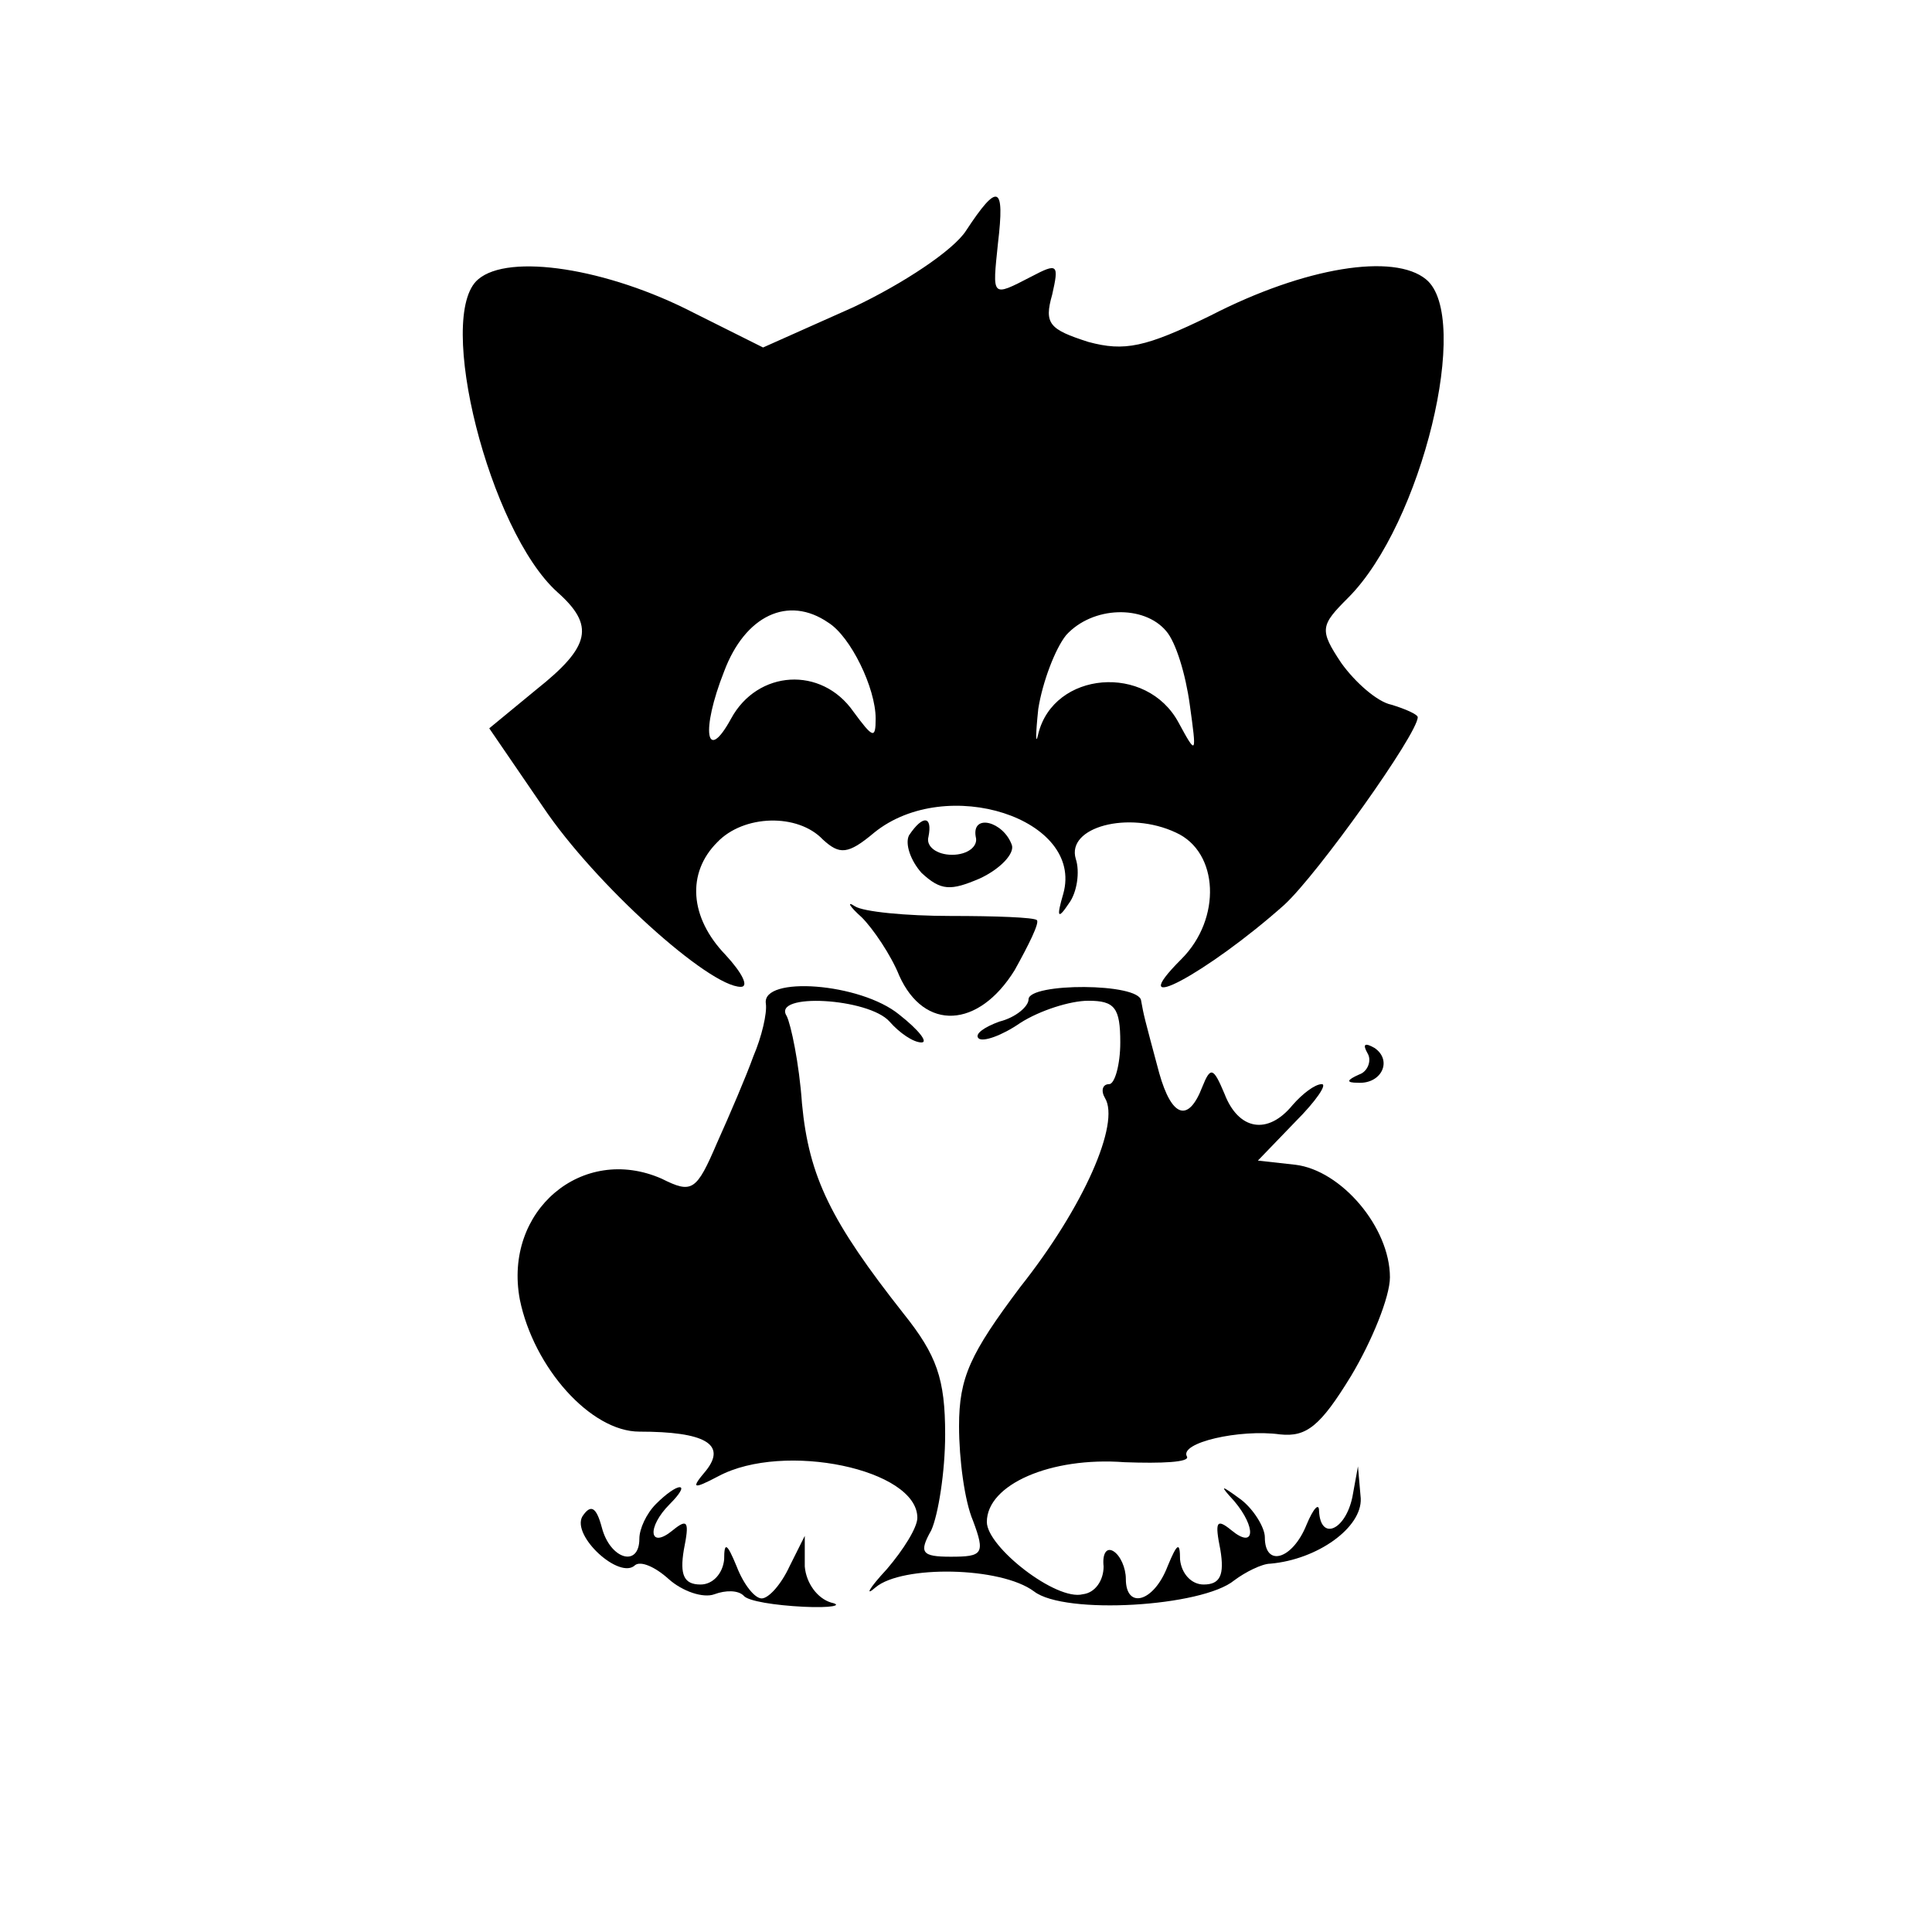
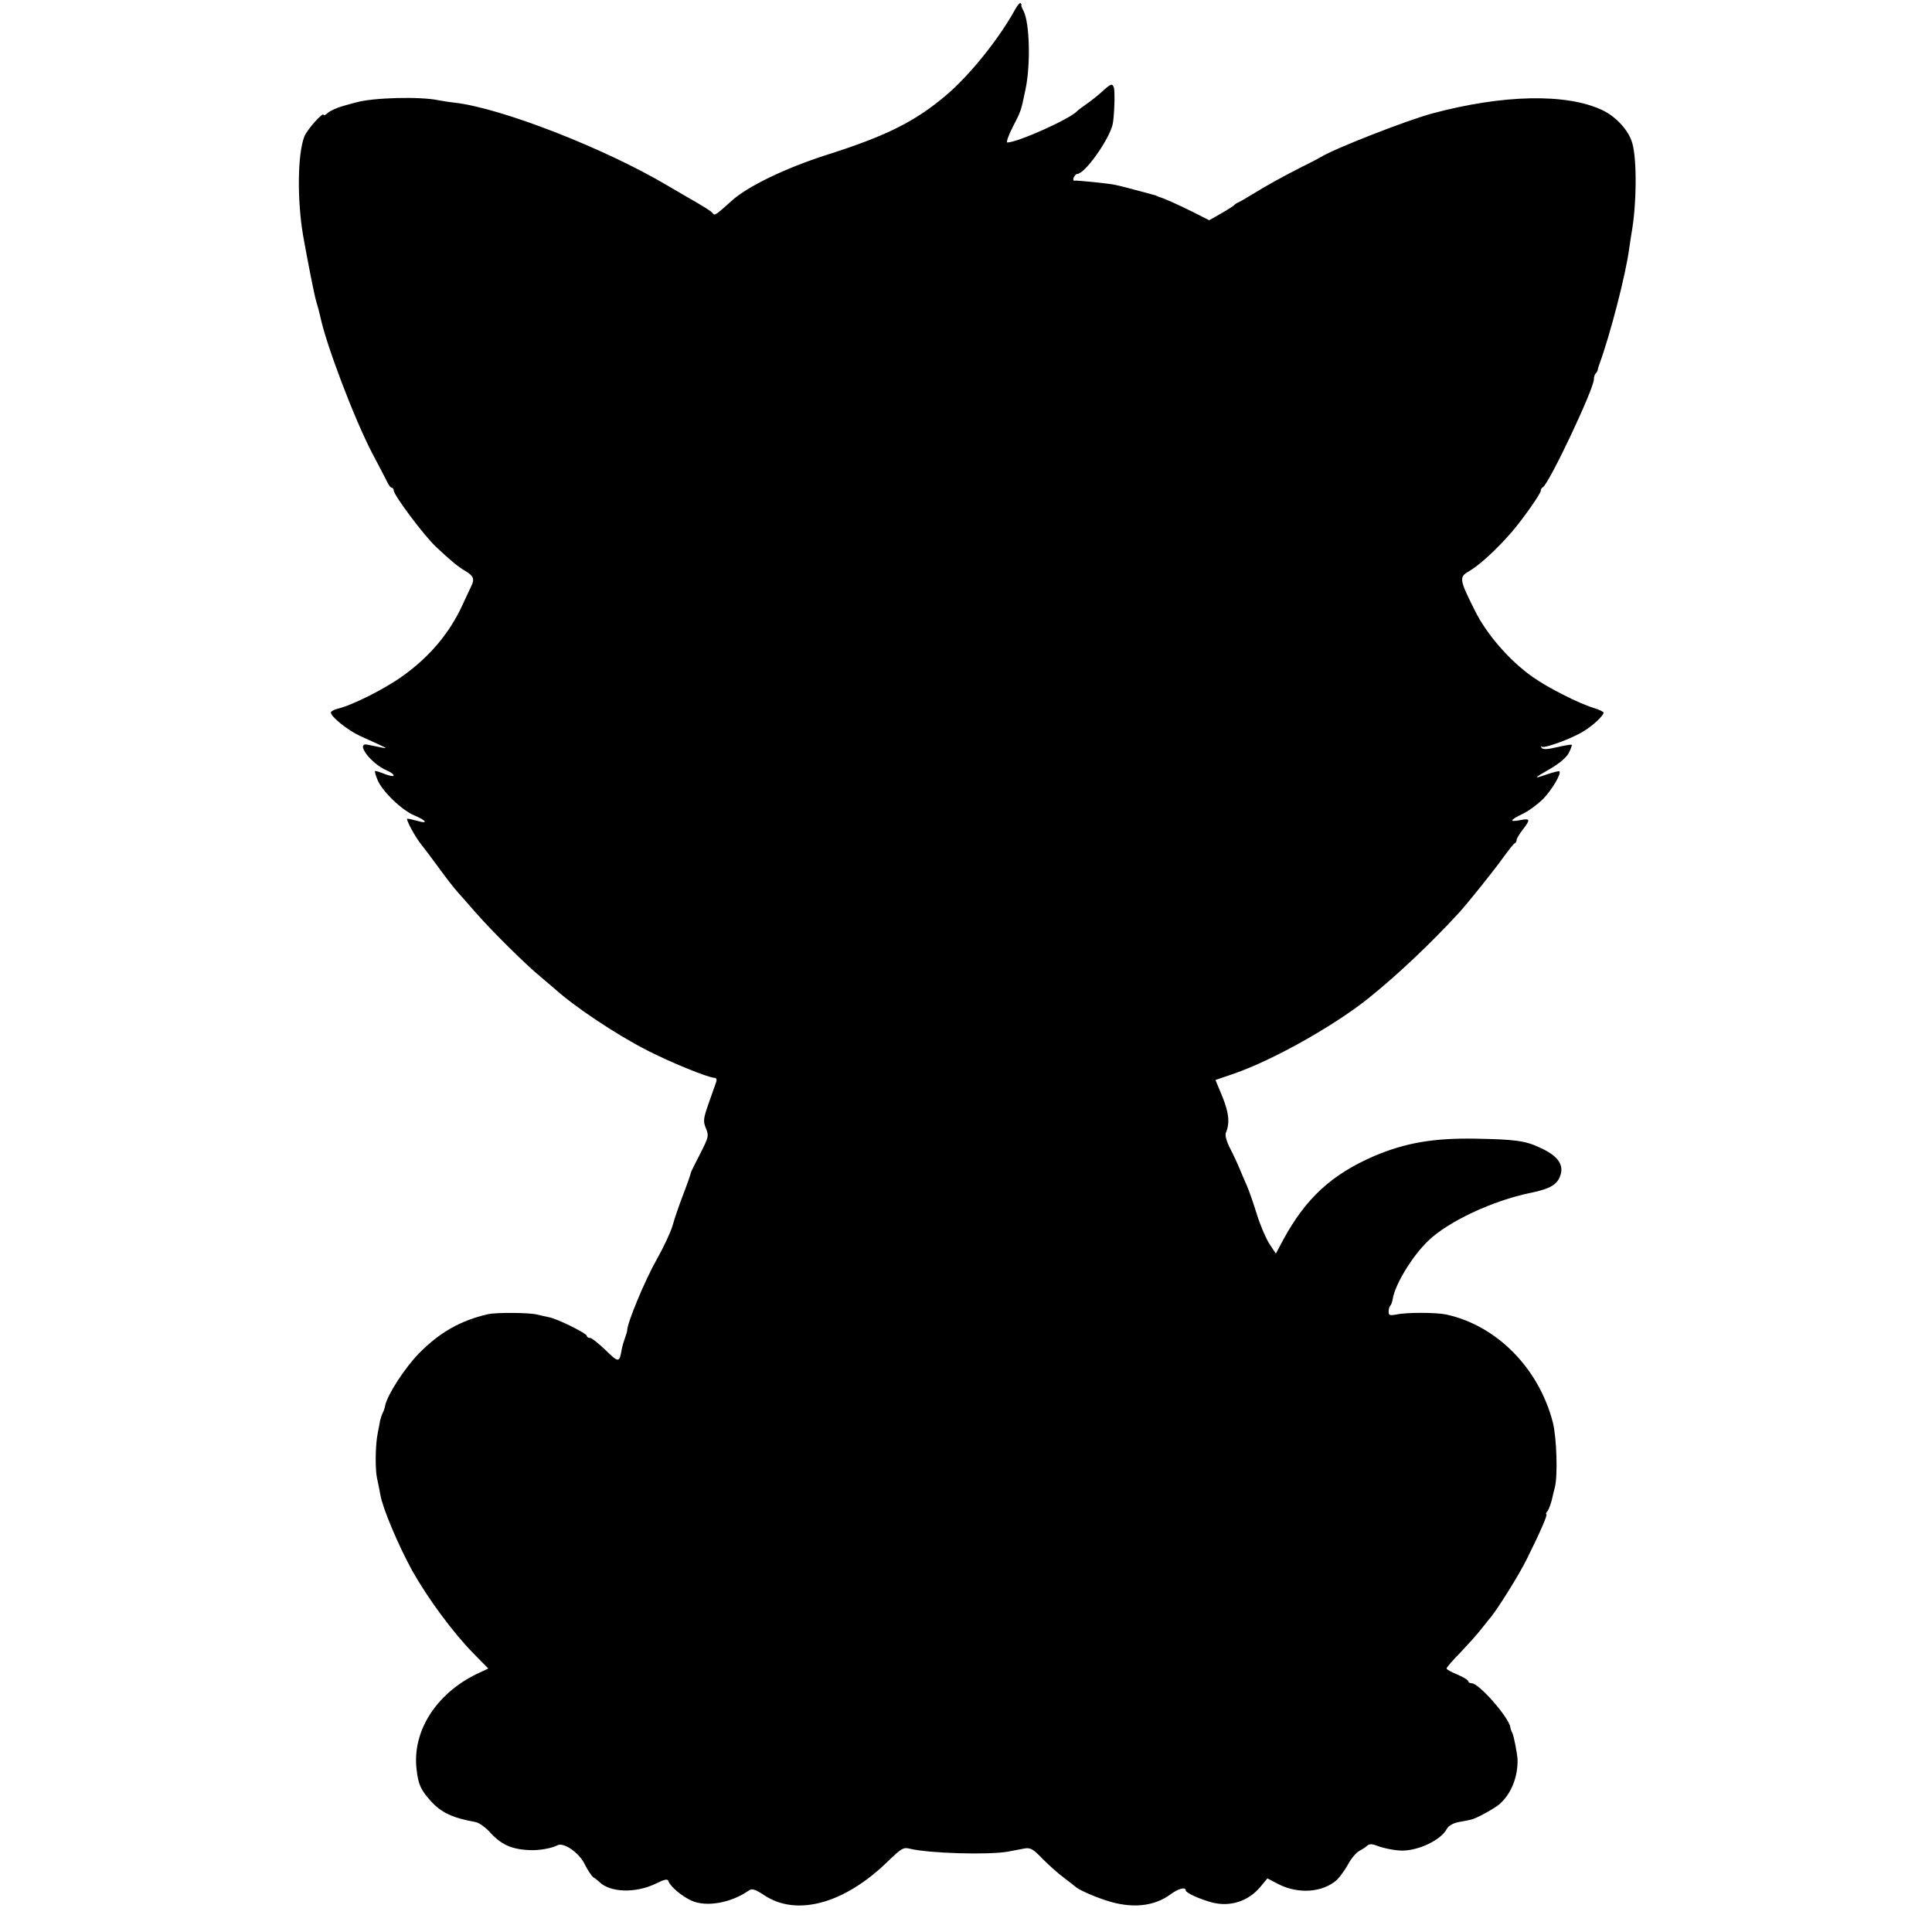
- <svg xmlns="http://www.w3.org/2000/svg" version="1.0" width="139pt" height="139pt" viewBox="0 0 139 139" preserveAspectRatio="xMidYMid meet">
-   <g transform="translate(0,139) scale(0.1,-0.1)" fill="#000000" stroke="none">
-     <path d="M695 1224 c-9 -14 -45 -38 -81 -55 l-65 -29 -50 25 c-62 32 -133 43 -155 24 -31 -26 8 -181 57 -225 27 -24 24 -39 -15 -70 l-34 -28 39 -57 c37 -55 119 -129 142 -129 6 0 1 10 -11 23 -26 27 -28 59 -6 81 19 20 58 21 76 2 12 -11 18 -11 37 5 52 42 151 10 136 -44 -5 -17 -4 -19 4 -7 6 8 8 23 5 32 -7 23 38 35 72 19 31 -14 33 -62 4 -91 -44 -44 19 -10 74 39 24 22 96 123 96 135 0 2 -9 6 -19 9 -10 2 -26 16 -36 30 -16 24 -15 27 5 47 53 53 89 202 56 229 -23 19 -87 9 -155 -26 -47 -23 -62 -26 -88 -19 -28 9 -32 13 -26 34 5 22 4 23 -15 13 -29 -15 -28 -15 -24 24 5 42 0 44 -23 9z m-99 -282 c16 -10 34 -47 34 -69 0 -15 -2 -14 -16 5 -23 33 -69 30 -88 -5 -18 -33 -22 -9 -5 34 15 40 46 55 75 35z m243 -6 c7 -8 14 -31 17 -53 5 -36 5 -37 -8 -13 -23 43 -90 37 -101 -8 -2 -9 -2 -1 0 18 3 19 12 43 20 53 19 21 56 22 72 3z" />
-     <path d="M654 789 c-3 -6 1 -18 9 -27 14 -13 21 -13 42 -4 15 7 25 18 23 24 -6 17 -29 23 -26 6 2 -7 -6 -13 -17 -13 -11 0 -19 6 -17 13 3 15 -4 16 -14 1z" />
-     <path d="M620 730 c8 -8 21 -27 27 -42 18 -40 57 -38 83 4 10 18 18 34 16 36 -2 2 -30 3 -62 3 -32 0 -63 3 -69 7 -6 4 -4 0 5 -8z" />
-     <path d="M551 668 c1 -7 -3 -24 -9 -38 -5 -14 -17 -42 -26 -62 -15 -35 -18 -37 -40 -26 -57 25 -114 -23 -102 -87 10 -49 51 -95 86 -95 47 0 63 -9 48 -28 -11 -13 -10 -14 9 -4 47 25 143 5 143 -30 0 -7 -10 -23 -22 -37 -13 -14 -16 -20 -8 -13 19 16 90 15 114 -3 22 -17 121 -11 144 8 8 6 20 12 26 12 34 3 66 26 65 47 l-2 23 -4 -22 c-5 -24 -23 -32 -24 -10 0 6 -4 2 -9 -10 -10 -25 -30 -31 -30 -9 0 7 -8 20 -17 27 -15 11 -16 11 -5 -1 16 -19 15 -35 -2 -21 -11 9 -12 6 -8 -14 3 -18 0 -25 -12 -25 -9 0 -16 8 -17 18 0 13 -2 12 -9 -5 -10 -26 -30 -31 -30 -9 0 8 -4 17 -9 20 -5 3 -8 -2 -7 -11 0 -10 -6 -19 -15 -20 -19 -5 -69 34 -69 52 0 27 46 47 99 43 27 -1 47 0 45 4 -6 10 38 20 67 16 19 -2 29 6 51 42 15 25 28 57 28 71 0 36 -35 77 -68 81 l-27 3 27 28 c15 15 23 27 19 27 -5 0 -14 -7 -21 -15 -18 -22 -39 -18 -49 8 -8 19 -10 20 -16 5 -10 -26 -22 -22 -31 10 -11 41 -11 41 -13 52 -1 13 -81 13 -81 1 0 -5 -9 -13 -21 -16 -11 -4 -18 -9 -15 -12 3 -3 17 2 30 11 14 9 36 16 49 16 19 0 23 -5 23 -30 0 -16 -4 -30 -8 -30 -5 0 -6 -5 -3 -10 11 -18 -15 -78 -61 -136 -36 -48 -44 -65 -44 -100 0 -24 4 -54 10 -68 9 -24 7 -26 -16 -26 -21 0 -23 3 -14 19 5 11 10 42 10 69 0 40 -6 57 -30 87 -52 66 -68 98 -73 151 -2 29 -8 57 -11 63 -11 17 59 13 74 -4 7 -8 17 -15 23 -15 5 0 -2 9 -16 20 -28 23 -99 28 -96 8z" />
-     <path d="M984 632 c3 -5 0 -13 -6 -15 -9 -4 -10 -6 -1 -6 17 -1 25 16 12 25 -7 4 -9 3 -5 -4z" />
-     <path d="M472 308 c-7 -7 -12 -18 -12 -25 0 -21 -21 -15 -27 8 -4 15 -8 17 -14 8 -8 -14 27 -46 38 -35 4 3 14 -1 24 -10 10 -9 25 -14 33 -11 8 3 17 3 21 -1 3 -4 23 -7 43 -8 20 -1 29 1 20 3 -10 3 -18 14 -19 26 l0 22 -11 -22 c-6 -13 -15 -23 -20 -23 -5 0 -13 10 -18 23 -7 17 -9 18 -9 5 -1 -10 -8 -18 -17 -18 -12 0 -15 7 -12 25 4 20 3 23 -8 14 -17 -14 -19 2 -2 19 7 7 10 12 7 12 -3 0 -10 -5 -17 -12z" />
+ <svg xmlns="http://www.w3.org/2000/svg" version="1.0" width="800pt" height="800pt" viewBox="0 0 800 800" preserveAspectRatio="xMidYMid meet">
+   <g transform="translate(0,800) scale(0.1,-0.1)" fill="#000000" stroke="none">
+     <path d="M4203 7960 c-68 -123 -188 -272 -286 -355 -129 -109 -247 -168 -496 -247 -171 -55 -326 -130 -392 -190 -63 -57 -70 -62 -77 -52 -6 9 -31 25 -122 77 -19 11 -48 28 -65 38 -261 155 -690 322 -883 344 -21 2 -50 7 -67 10 -75 16 -271 11 -340 -9 -5 -1 -30 -8 -55 -15 -25 -7 -53 -20 -62 -28 -10 -9 -18 -13 -18 -9 0 16 -70 -62 -80 -90 -28 -72 -30 -262 -5 -409 20 -112 46 -245 55 -275 6 -19 13 -46 16 -60 24 -116 141 -425 217 -570 28 -52 55 -105 61 -117 6 -13 14 -23 19 -23 4 0 7 -5 7 -10 0 -20 125 -187 176 -235 62 -58 92 -83 122 -100 33 -20 38 -33 23 -63 -4 -9 -21 -44 -36 -77 -53 -116 -136 -215 -250 -296 -73 -52 -205 -119 -268 -134 -15 -4 -27 -11 -27 -15 0 -18 69 -73 120 -97 124 -56 119 -54 88 -48 -16 3 -39 8 -53 11 -58 14 9 -78 78 -107 15 -6 27 -15 27 -20 0 -5 -16 -2 -37 6 -20 8 -38 14 -40 12 -2 -2 3 -19 11 -38 20 -47 101 -125 153 -146 50 -21 57 -36 11 -22 -18 5 -37 9 -41 9 -9 0 33 -78 59 -109 7 -9 35 -45 61 -81 47 -64 68 -91 88 -114 6 -6 39 -44 74 -84 68 -78 214 -222 271 -268 19 -16 46 -39 60 -51 81 -73 252 -187 379 -252 95 -49 252 -113 279 -114 8 0 11 -7 8 -16 -3 -9 -17 -48 -31 -88 -23 -65 -24 -76 -12 -105 13 -31 11 -37 -24 -106 -21 -40 -38 -75 -38 -77 0 -3 -13 -42 -30 -86 -17 -44 -38 -104 -46 -134 -9 -30 -38 -91 -64 -137 -51 -90 -125 -268 -124 -298 0 -3 -4 -16 -9 -30 -5 -14 -12 -36 -14 -50 -9 -53 -13 -53 -66 -1 -29 28 -58 51 -65 51 -7 0 -13 4 -13 8 0 11 -118 69 -154 77 -14 3 -38 8 -53 12 -34 8 -169 9 -203 1 -113 -26 -200 -75 -286 -163 -57 -58 -131 -172 -139 -215 -2 -11 -7 -25 -10 -30 -3 -5 -8 -20 -11 -32 -2 -13 -7 -36 -10 -53 -10 -48 -11 -147 -3 -185 4 -19 11 -51 14 -70 10 -57 74 -208 132 -314 66 -117 168 -255 253 -342 l62 -63 -49 -23 c-168 -82 -267 -238 -248 -395 7 -62 17 -84 59 -131 44 -48 88 -69 186 -87 14 -3 38 -20 55 -38 49 -55 92 -75 170 -78 35 -2 92 8 113 20 26 14 91 -31 114 -80 12 -24 28 -47 34 -52 7 -4 19 -13 26 -20 45 -44 150 -47 233 -7 38 19 50 21 53 10 8 -22 54 -61 95 -80 61 -28 164 -10 238 42 13 9 26 5 64 -20 134 -89 332 -35 512 141 55 53 64 59 90 52 76 -19 325 -27 408 -12 22 4 53 10 68 13 24 4 36 -3 75 -44 26 -26 65 -61 87 -77 22 -17 42 -32 45 -35 14 -14 72 -40 129 -59 106 -35 199 -26 268 25 32 24 63 32 63 16 0 -10 60 -37 110 -50 75 -19 150 6 199 65 l29 35 48 -25 c83 -41 182 -33 240 19 11 11 32 39 46 64 13 25 35 50 47 56 13 7 27 16 33 22 6 6 19 7 32 2 33 -13 78 -22 111 -23 70 0 162 44 186 90 8 14 26 24 53 29 22 4 43 8 46 9 22 4 100 47 121 66 46 42 73 107 73 179 0 24 -16 104 -22 115 -4 6 -7 16 -8 23 -7 42 -130 182 -160 182 -8 0 -14 4 -14 8 0 5 -20 17 -45 28 -25 10 -45 21 -45 25 0 5 26 35 58 67 31 33 68 74 82 92 14 18 30 37 35 44 28 29 128 189 159 254 52 104 86 182 79 182 -3 0 -1 6 5 13 5 6 13 28 18 47 4 19 10 42 12 50 13 47 8 207 -8 270 -58 225 -233 402 -442 447 -43 9 -165 9 -205 0 -28 -5 -33 -4 -33 12 0 10 3 21 7 25 4 3 8 16 10 27 9 60 82 180 148 242 83 80 266 165 420 197 88 18 116 36 128 79 11 43 -17 78 -89 110 -60 28 -103 33 -264 36 -174 3 -290 -17 -420 -72 -176 -76 -284 -176 -376 -346 l-31 -58 -27 41 c-14 22 -38 77 -52 123 -14 45 -32 97 -40 115 -8 17 -21 49 -30 70 -8 20 -26 59 -40 86 -15 28 -22 55 -18 65 17 41 13 82 -14 149 l-29 70 76 26 c162 56 417 199 562 316 120 97 253 223 369 349 36 39 149 180 185 231 22 30 43 57 47 58 5 2 8 8 8 14 0 5 11 24 25 42 33 43 32 48 -10 40 -48 -9 -44 0 12 27 25 12 63 41 85 63 37 40 74 103 65 112 -2 2 -23 -3 -47 -11 -63 -22 -62 -19 8 21 38 22 68 47 78 66 8 16 14 32 12 34 -2 2 -30 -3 -61 -10 -42 -10 -59 -10 -64 -2 -3 6 -3 8 2 4 9 -8 125 34 172 64 39 23 83 65 83 77 0 4 -19 13 -42 20 -60 18 -190 84 -252 128 -96 68 -191 177 -240 277 -63 126 -65 137 -24 160 46 27 115 91 177 162 48 56 121 160 121 172 0 6 4 12 8 14 24 10 212 407 212 448 0 9 3 20 8 24 4 4 7 11 8 14 0 4 3 14 6 22 45 122 110 373 124 480 3 19 7 46 9 60 22 117 24 308 4 377 -14 52 -67 110 -124 137 -148 70 -411 65 -705 -14 -107 -29 -406 -146 -460 -180 -8 -5 -46 -25 -85 -44 -71 -36 -142 -75 -205 -114 -19 -12 -42 -25 -50 -29 -8 -3 -17 -9 -20 -13 -3 -3 -27 -19 -54 -34 l-49 -28 -71 36 c-63 31 -116 55 -138 61 -5 2 -9 3 -10 5 -2 1 -10 3 -18 5 -81 22 -138 37 -150 39 -23 6 -164 20 -172 18 -4 -1 -5 5 -2 13 4 8 10 15 15 15 31 0 131 141 146 204 7 30 11 139 5 154 -6 18 -13 15 -47 -16 -16 -15 -46 -39 -65 -52 -19 -13 -37 -27 -40 -30 -24 -30 -246 -130 -289 -130 -5 0 4 28 22 63 35 68 34 64 53 155 22 102 18 278 -8 327 -6 11 -10 22 -9 23 2 2 0 6 -3 9 -3 3 -13 -9 -23 -27z" />
  </g>
</svg>
